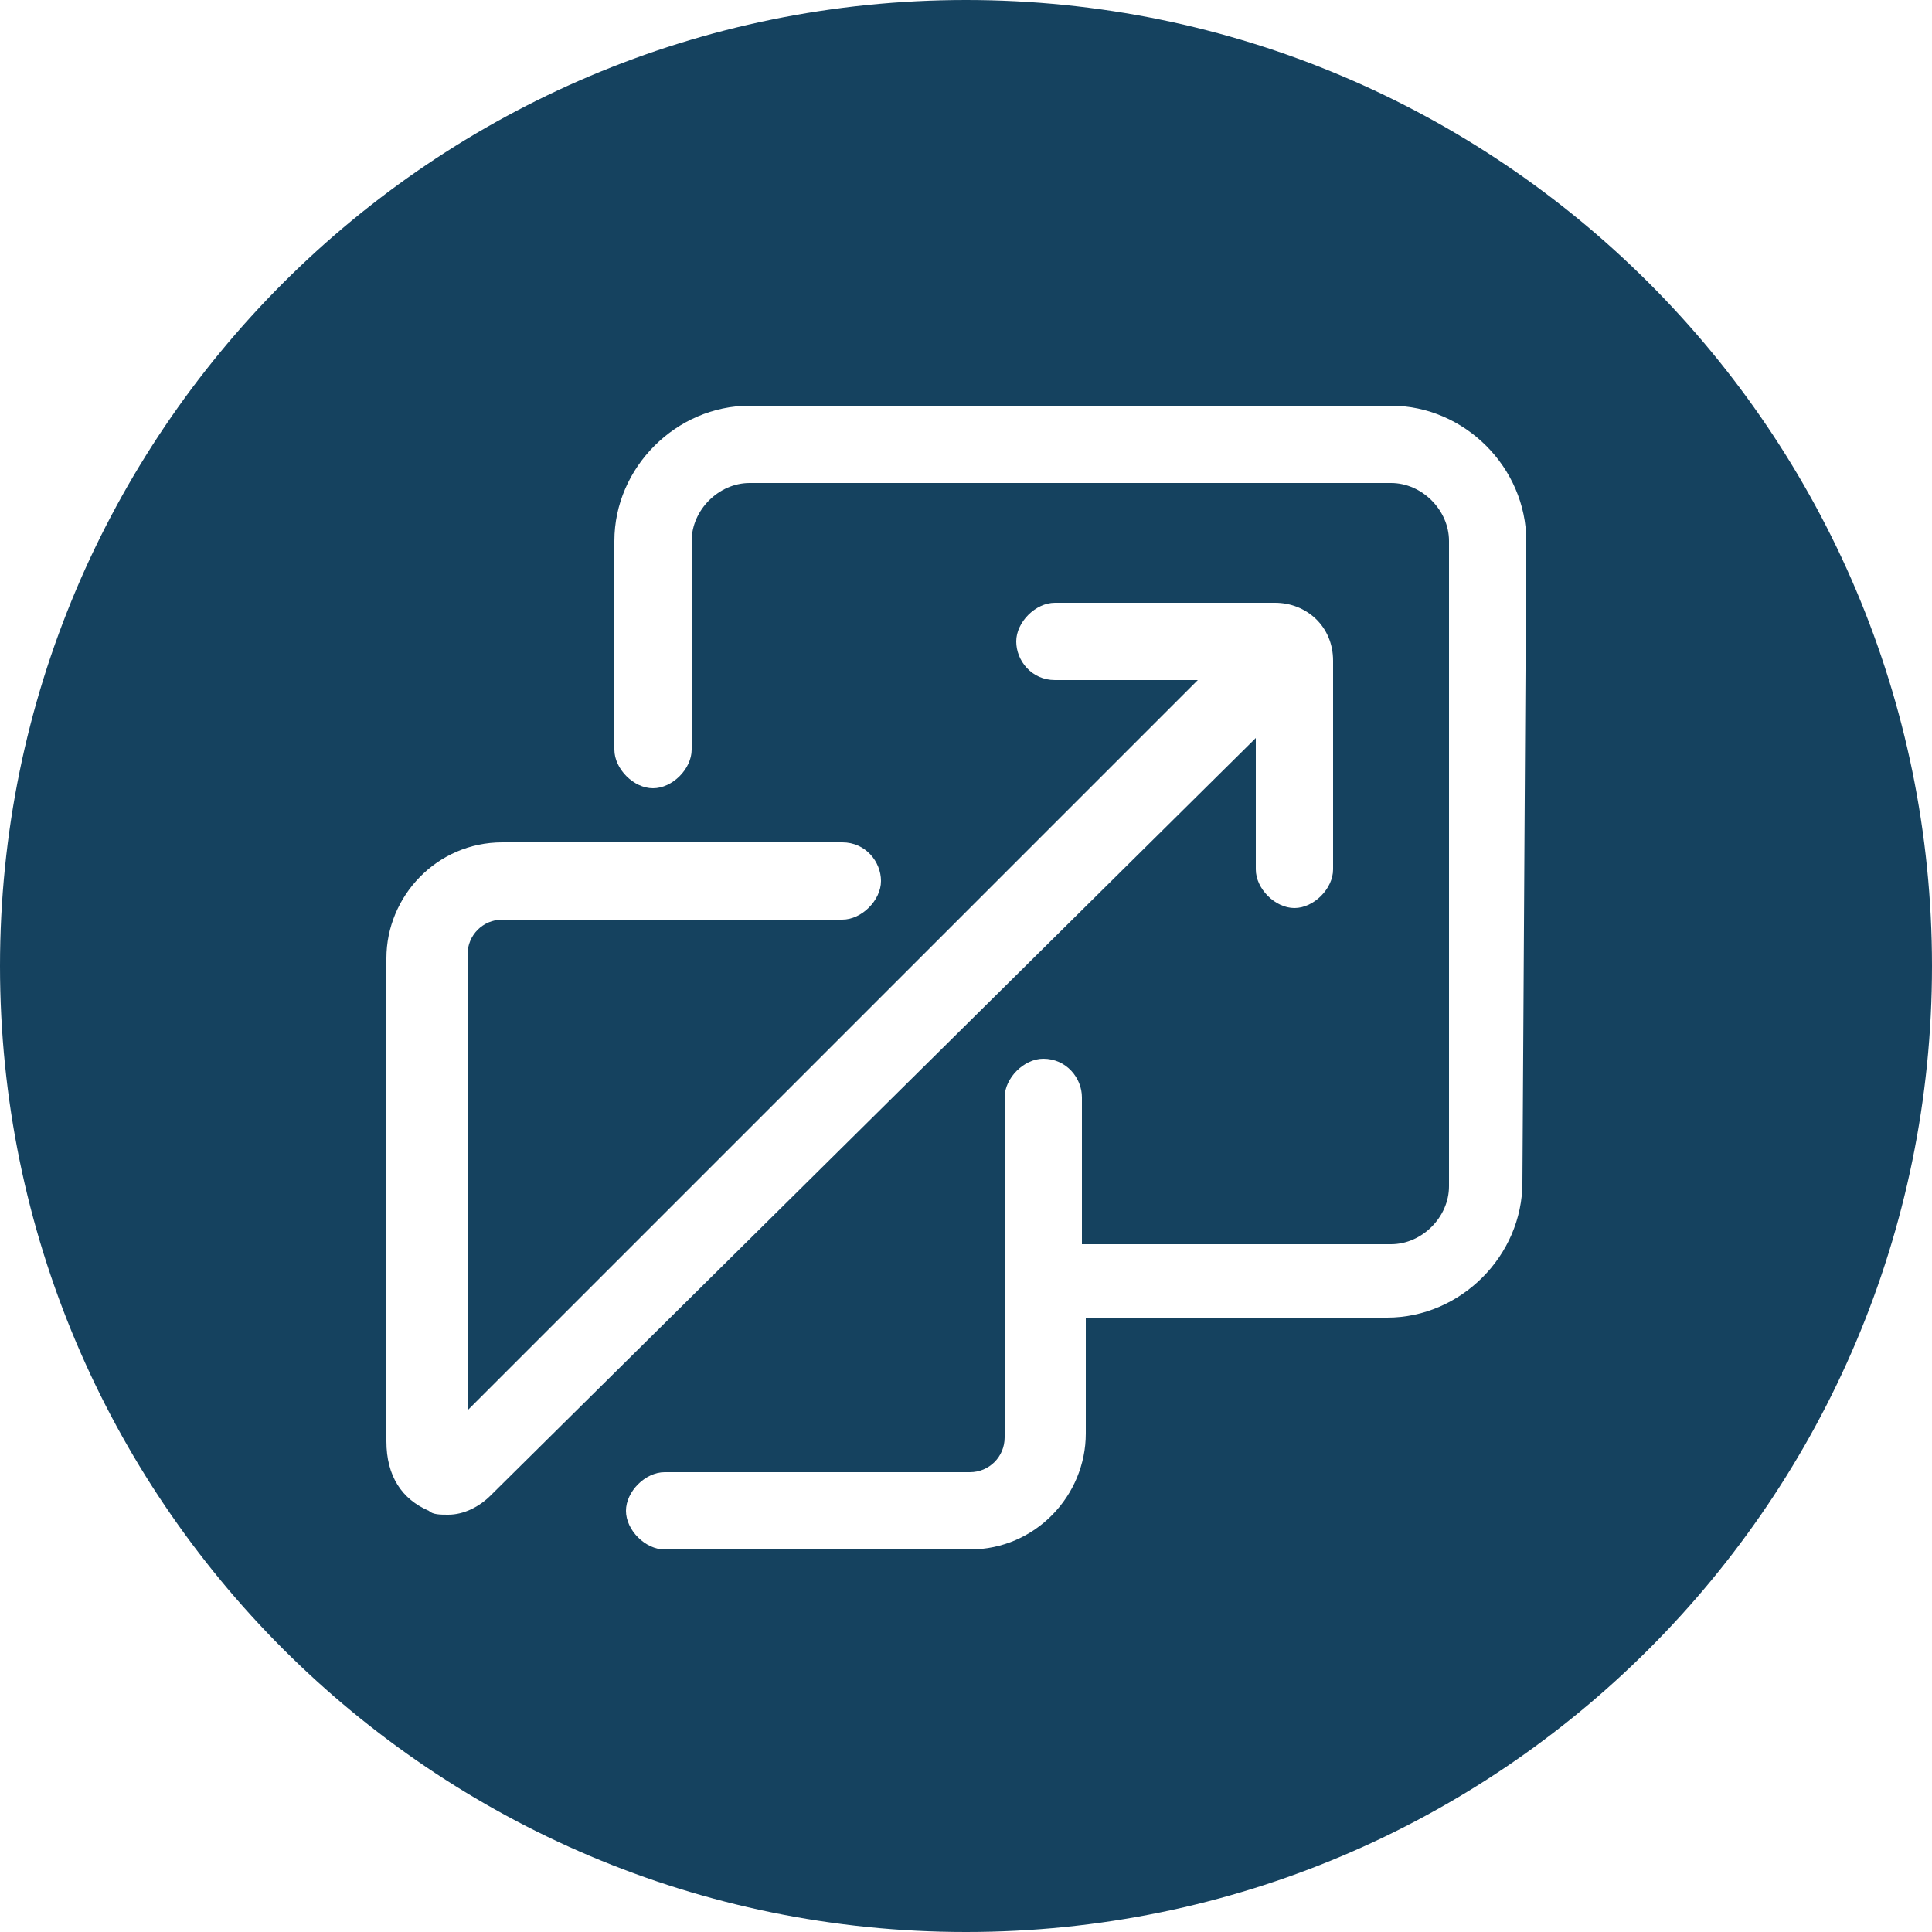
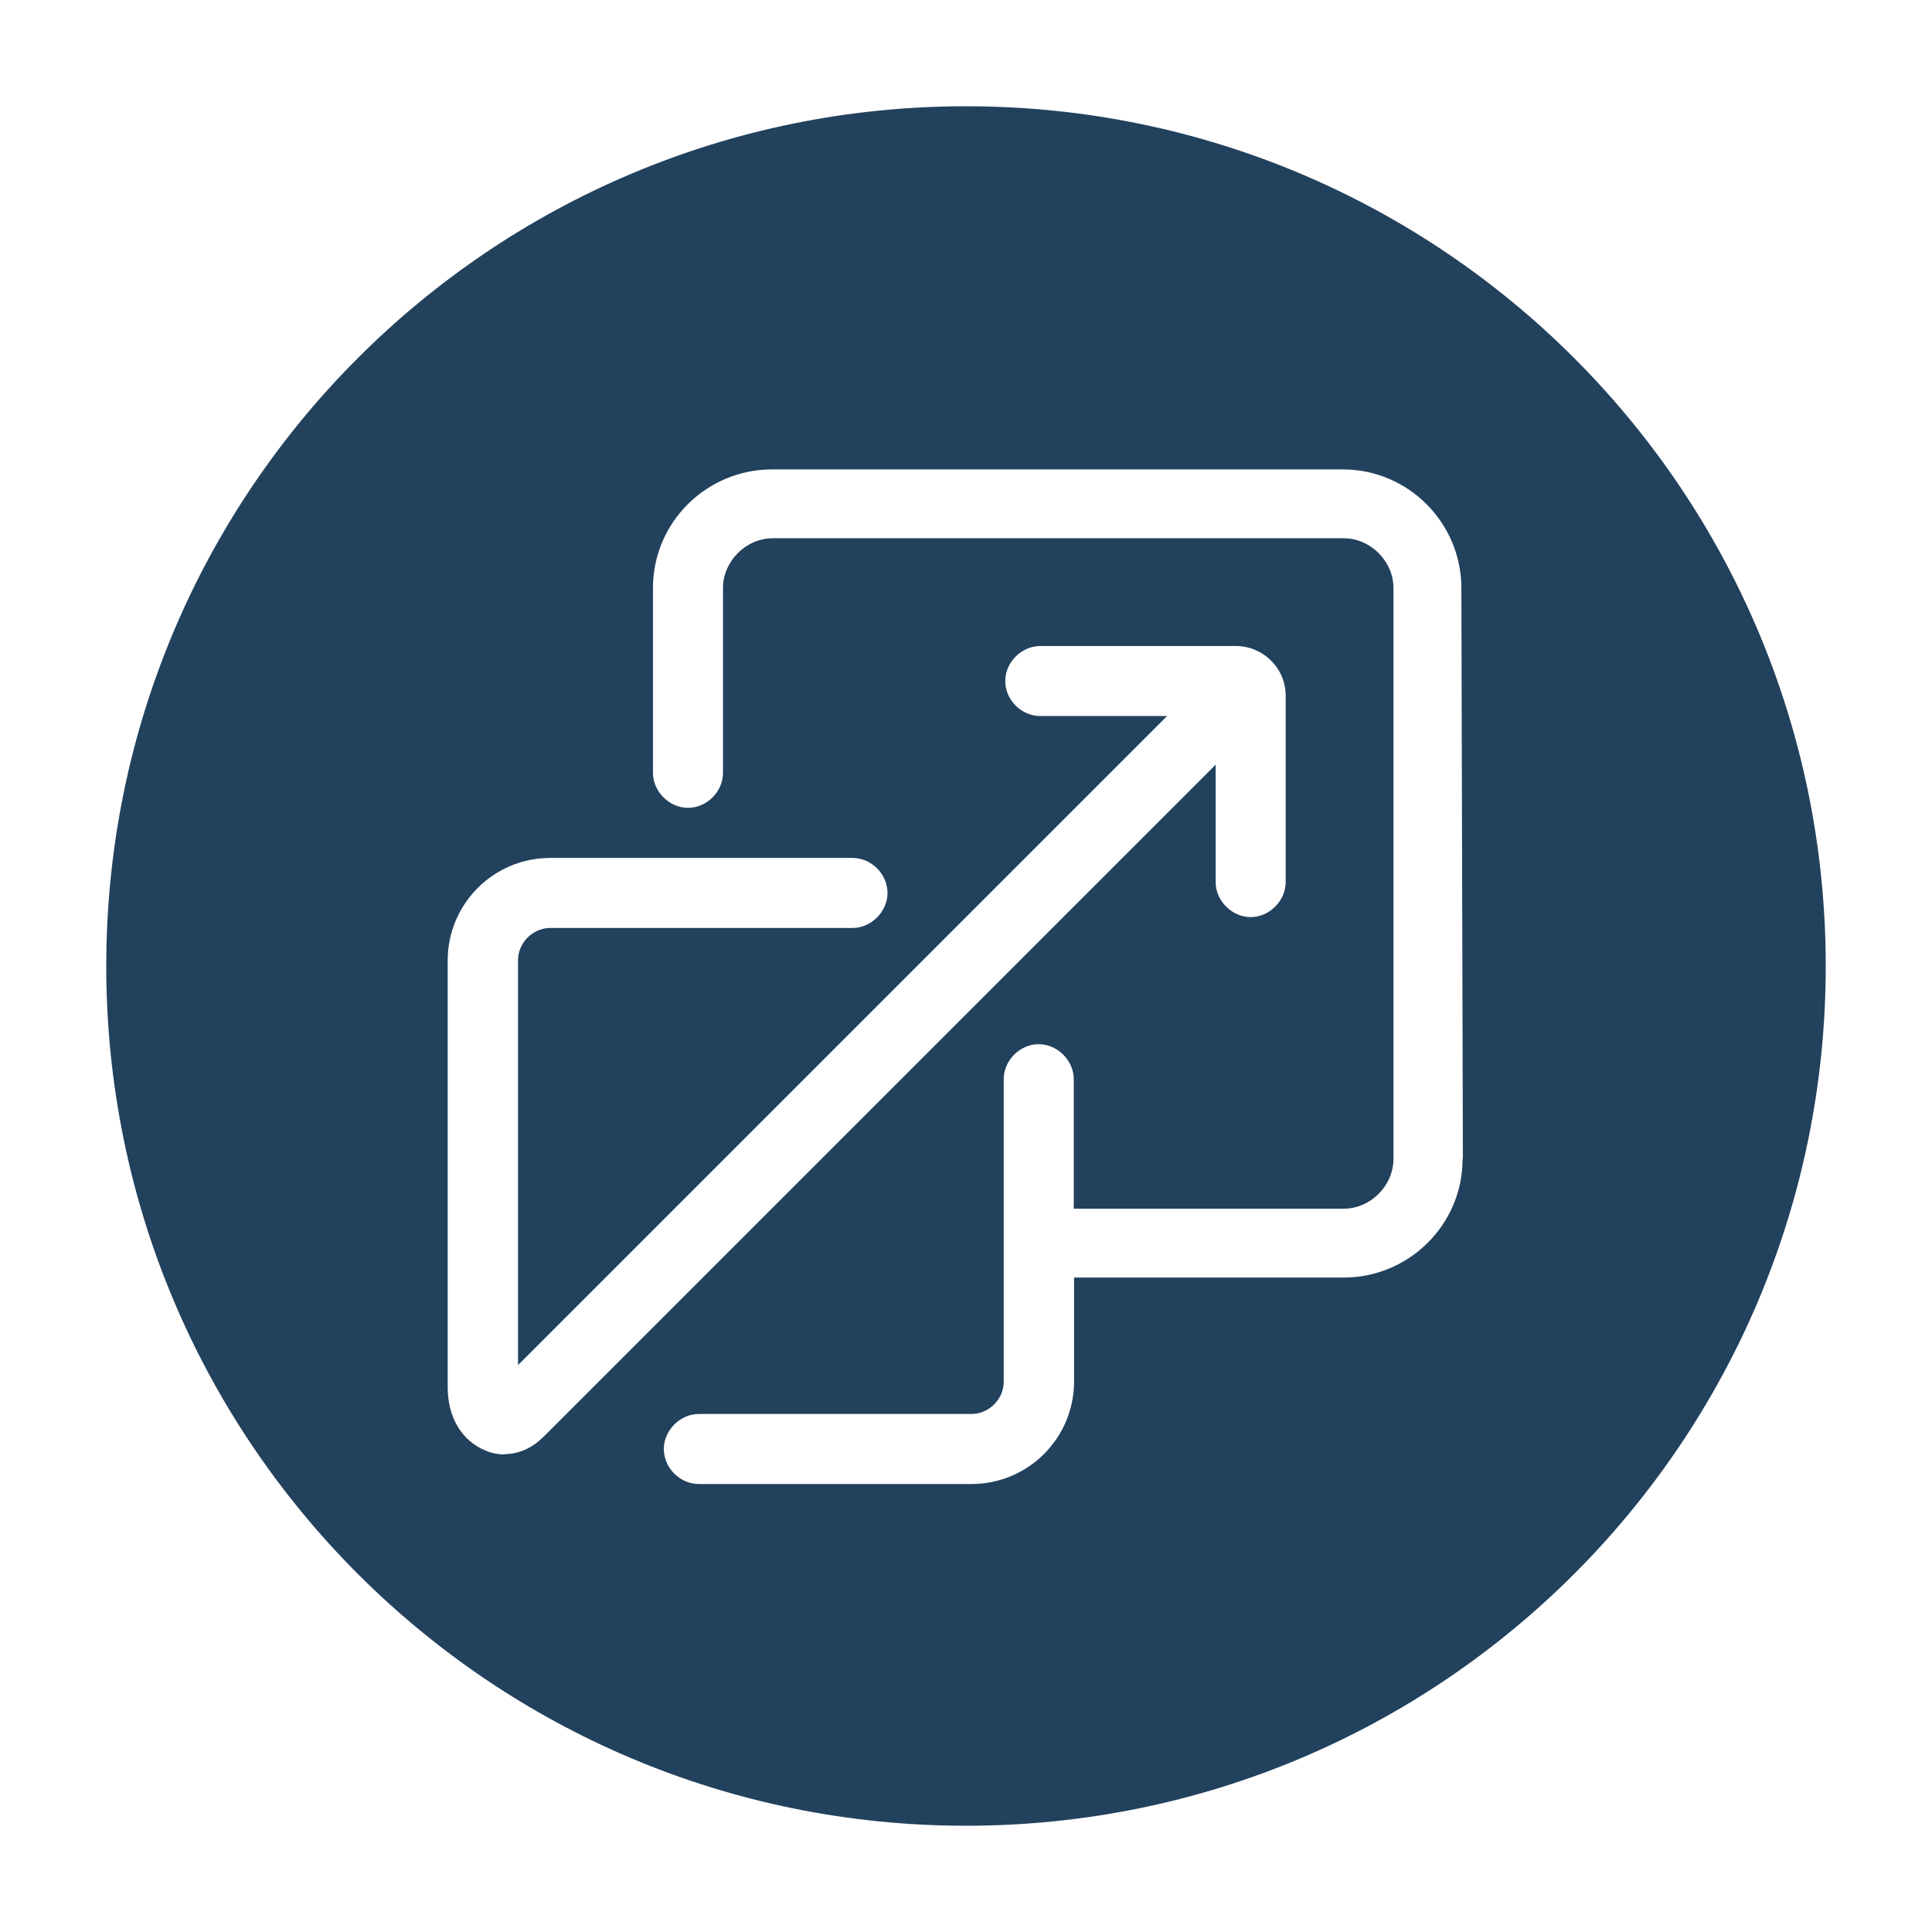
- <svg xmlns="http://www.w3.org/2000/svg" width="100" height="100" viewBox="0 0 100 100" fill="none">
-   <path d="M78.8 61.2C78.8 65 75.6 68.2 71.8 68.2H56.2V74.2C56.2 77.4 53.6 80.2 50.2 80.2H34.4C33.4 80.2 32.4 79.2 32.4 78.2C32.4 77.2 33.4 76.2 34.4 76.2H50.2C51.2 76.2 52 75.4 52 74.4V56.8C52 55.8 53 54.8 54 54.8C55.2 54.8 56 55.8 56 56.8V64.4H72C73.6 64.4 75 63 75 61.4V28C75 26.4 73.6 25 72 25H38.8C37.2 25 35.8 26.4 35.8 28V38.8C35.8 39.8 34.8 40.8 33.8 40.8C32.8 40.8 31.8 39.8 31.8 38.8V28C31.8 24.2 35 21 38.8 21H72C75.8 21 79 24.2 79 28L78.8 61.2ZM23.2 78.4C22.8 78.4 22.4 78.4 22.2 78.2C20.8 77.6 20 76.4 20 74.6V49.6C20 46.4 22.6 43.6 26 43.6H43.6C44.8 43.6 45.6 44.6 45.6 45.6C45.6 46.6 44.6 47.6 43.6 47.6H26C25 47.6 24.2 48.4 24.2 49.4V73L62 35.2H54.6C53.4 35.2 52.6 34.2 52.6 33.2C52.6 32.2 53.6 31.2 54.6 31.2H66C67.6 31.2 69 32.4 69 34.2V45C69 46 68 47 67 47C66 47 65 46 65 45V38.2L25.4 77.4C24.8 78 24 78.4 23.2 78.4ZM50 0C22.4 0 0 22.4 0 50C0 77.6 22.4 100 50 100C77.6 100 100 77.6 100 50C100 22.4 77.6 0 50 0Z" fill="#15425F" />
+ <svg xmlns="http://www.w3.org/2000/svg" version="1.1" viewBox="0 0 64 64">
+   <path d="m32 3.52c-15.74 0-28.48 12.74-28.48 28.48s12.74 28.48 28.48 28.48 28.48-12.74 28.48-28.48-12.74-28.48-28.48-28.48zm-15.29 44.66c-0.22 0-0.45-0.05-0.63-0.13-0.76-0.31-1.25-1.07-1.25-2.1v-14.13c0-1.88 1.52-3.4 3.4-3.4h10.01c0.63 0 1.16 0.54 1.16 1.16s-0.54 1.16-1.16 1.16h-10.01c-0.58 0-1.07 0.49-1.07 1.07v13.41l21.5-21.5h-4.2c-0.63 0-1.16-0.54-1.16-1.16s0.54-1.16 1.16-1.16h6.48c0.89 0 1.65 0.72 1.65 1.65v6.17c0 0.62-0.54 1.16-1.16 1.16s-1.16-0.54-1.16-1.16v-3.89l-22.26 22.26c-0.36 0.36-0.8 0.58-1.3 0.58m31.74-9.78c0 2.19-1.79 3.93-3.93 3.93h-8.94v3.44c0 1.88-1.52 3.4-3.4 3.4h-9.03c-0.63 0-1.16-0.54-1.16-1.16s0.54-1.16 1.16-1.16h9.03c0.58 0 1.07-0.49 1.07-1.07v-10.02c0-0.63 0.54-1.16 1.16-1.16s1.16 0.54 1.16 1.16v4.29h8.94c0.89 0 1.65-0.76 1.65-1.65v-18.91c0-0.89-0.76-1.65-1.65-1.65h-18.91c-0.89 0-1.65 0.76-1.65 1.65v6.12c0 0.63-0.54 1.16-1.16 1.16s-1.16-0.54-1.16-1.16v-6.12c0-2.19 1.79-3.93 3.94-3.93h18.91c2.19 0 3.93 1.79 3.93 3.93l0.05 18.91z" clip-rule="evenodd" fill="#22415d" fill-rule="evenodd" />
</svg>
